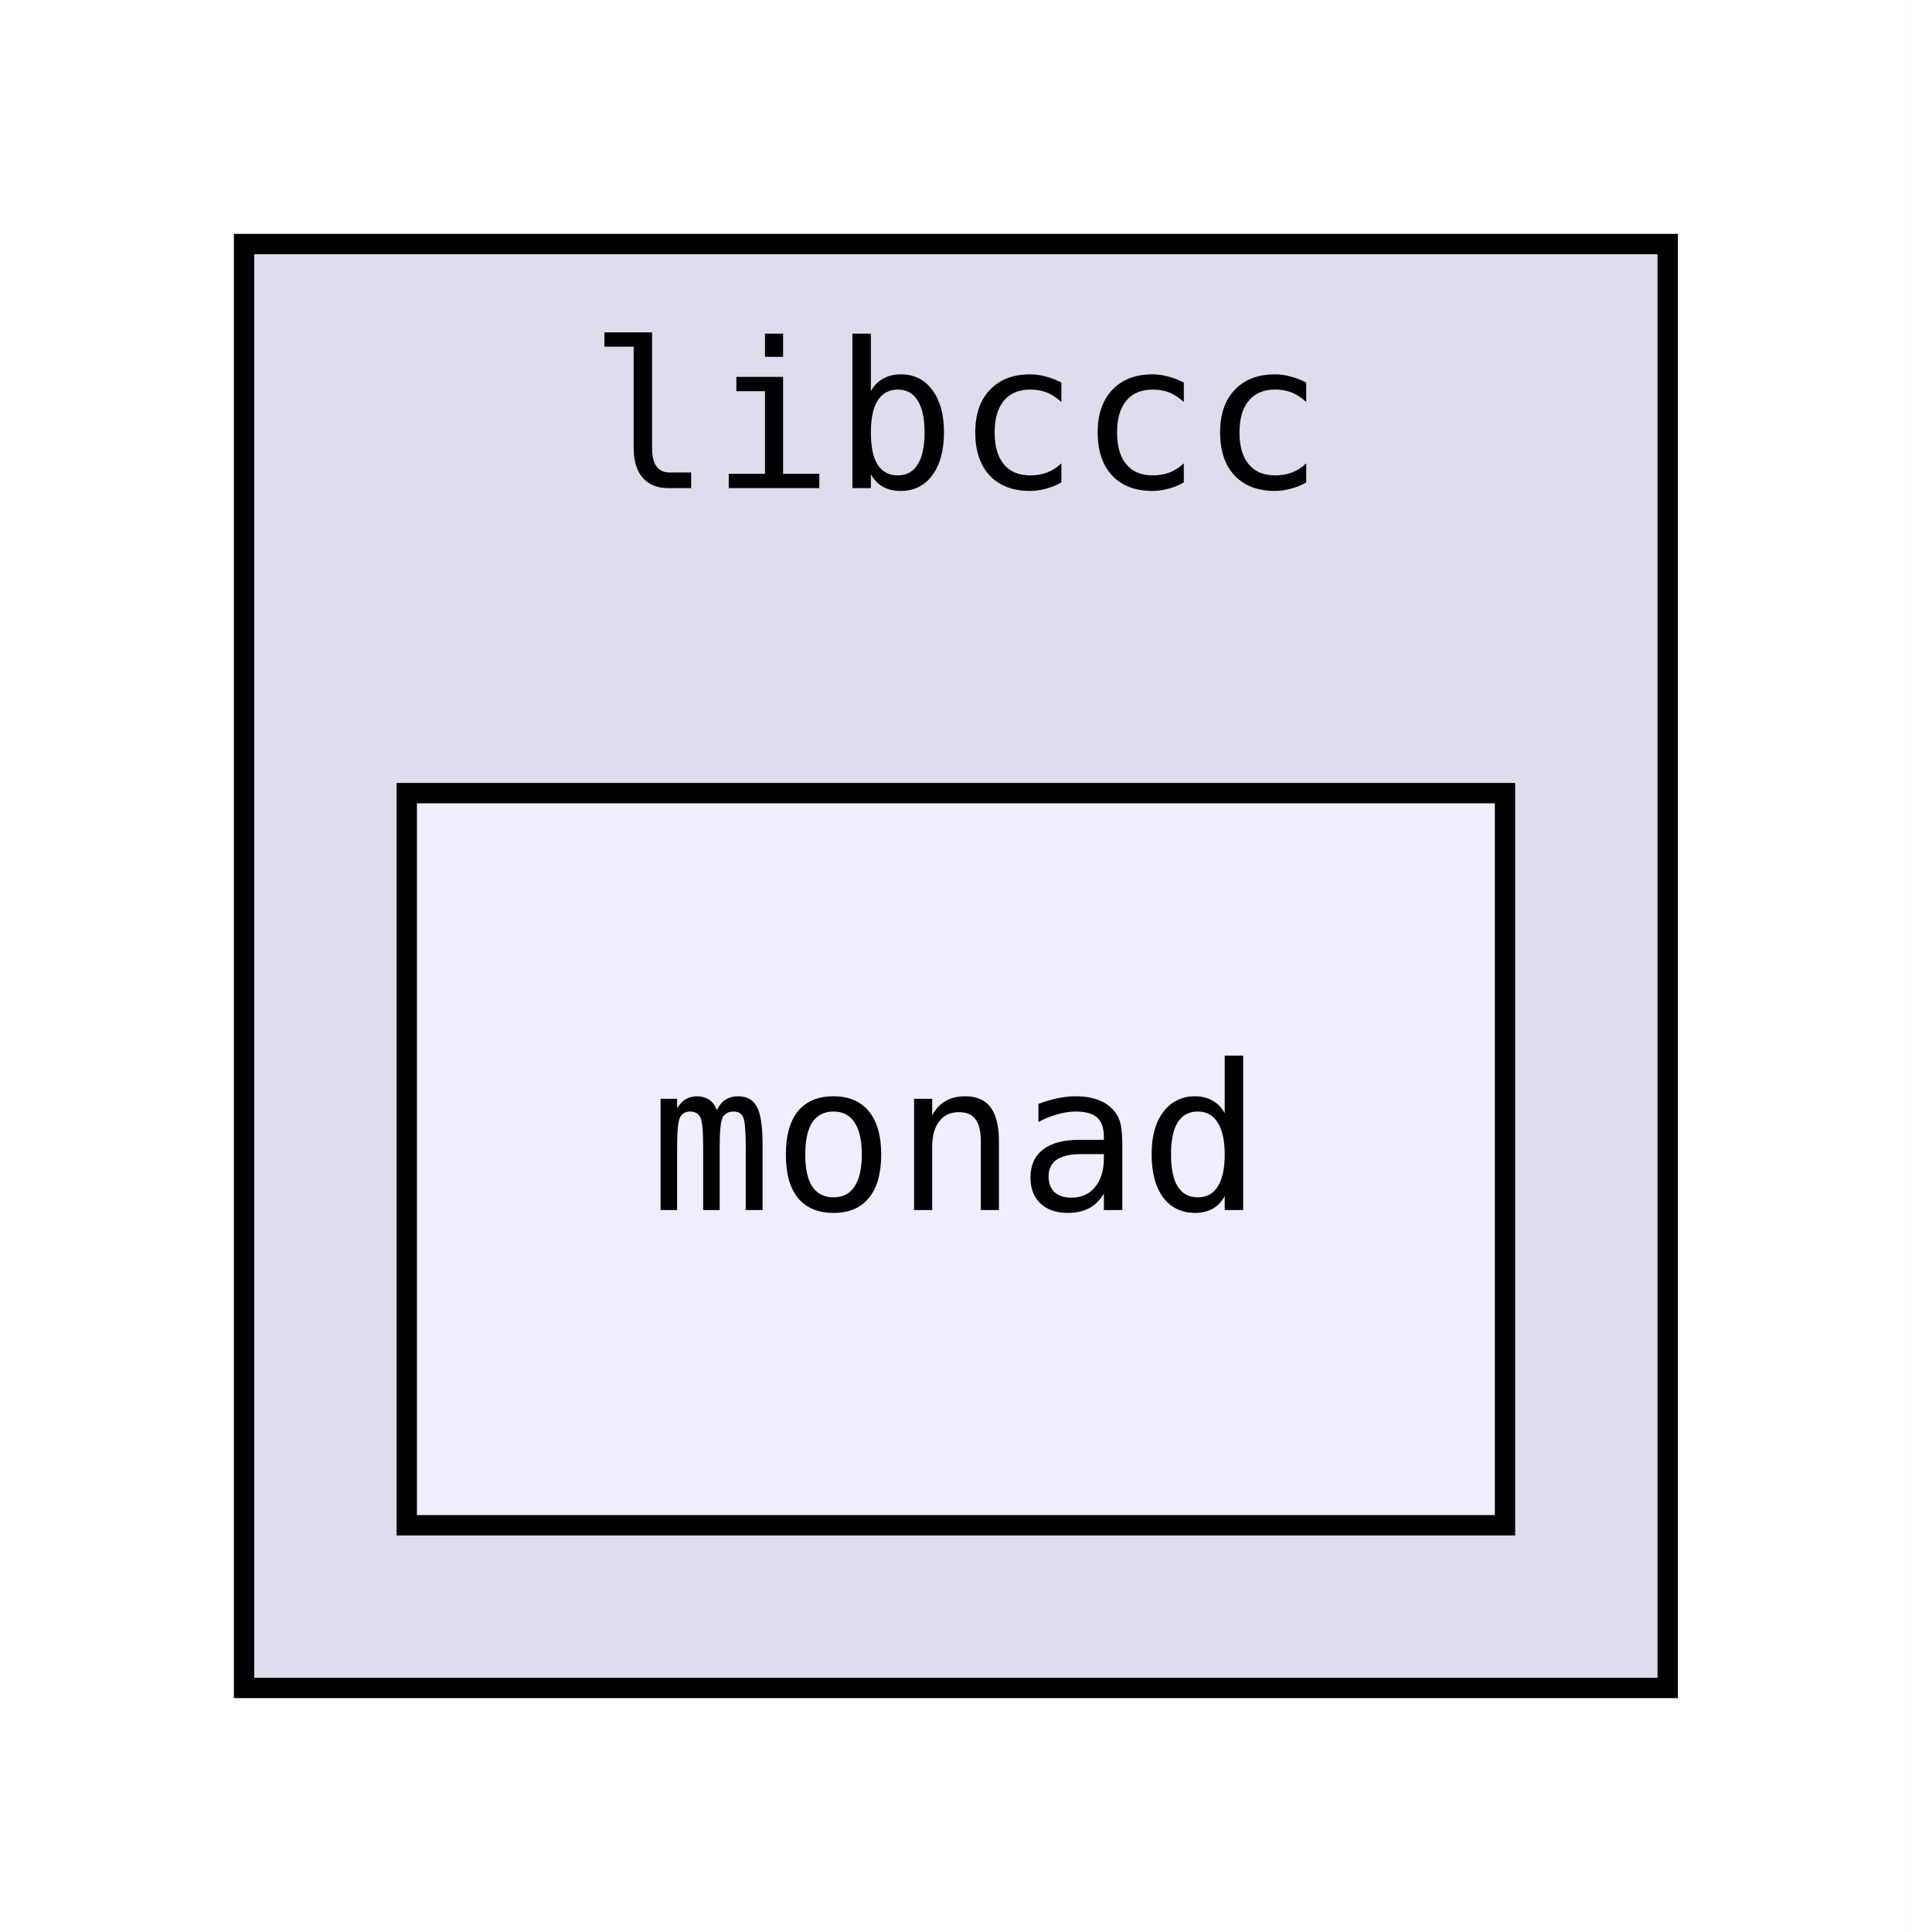
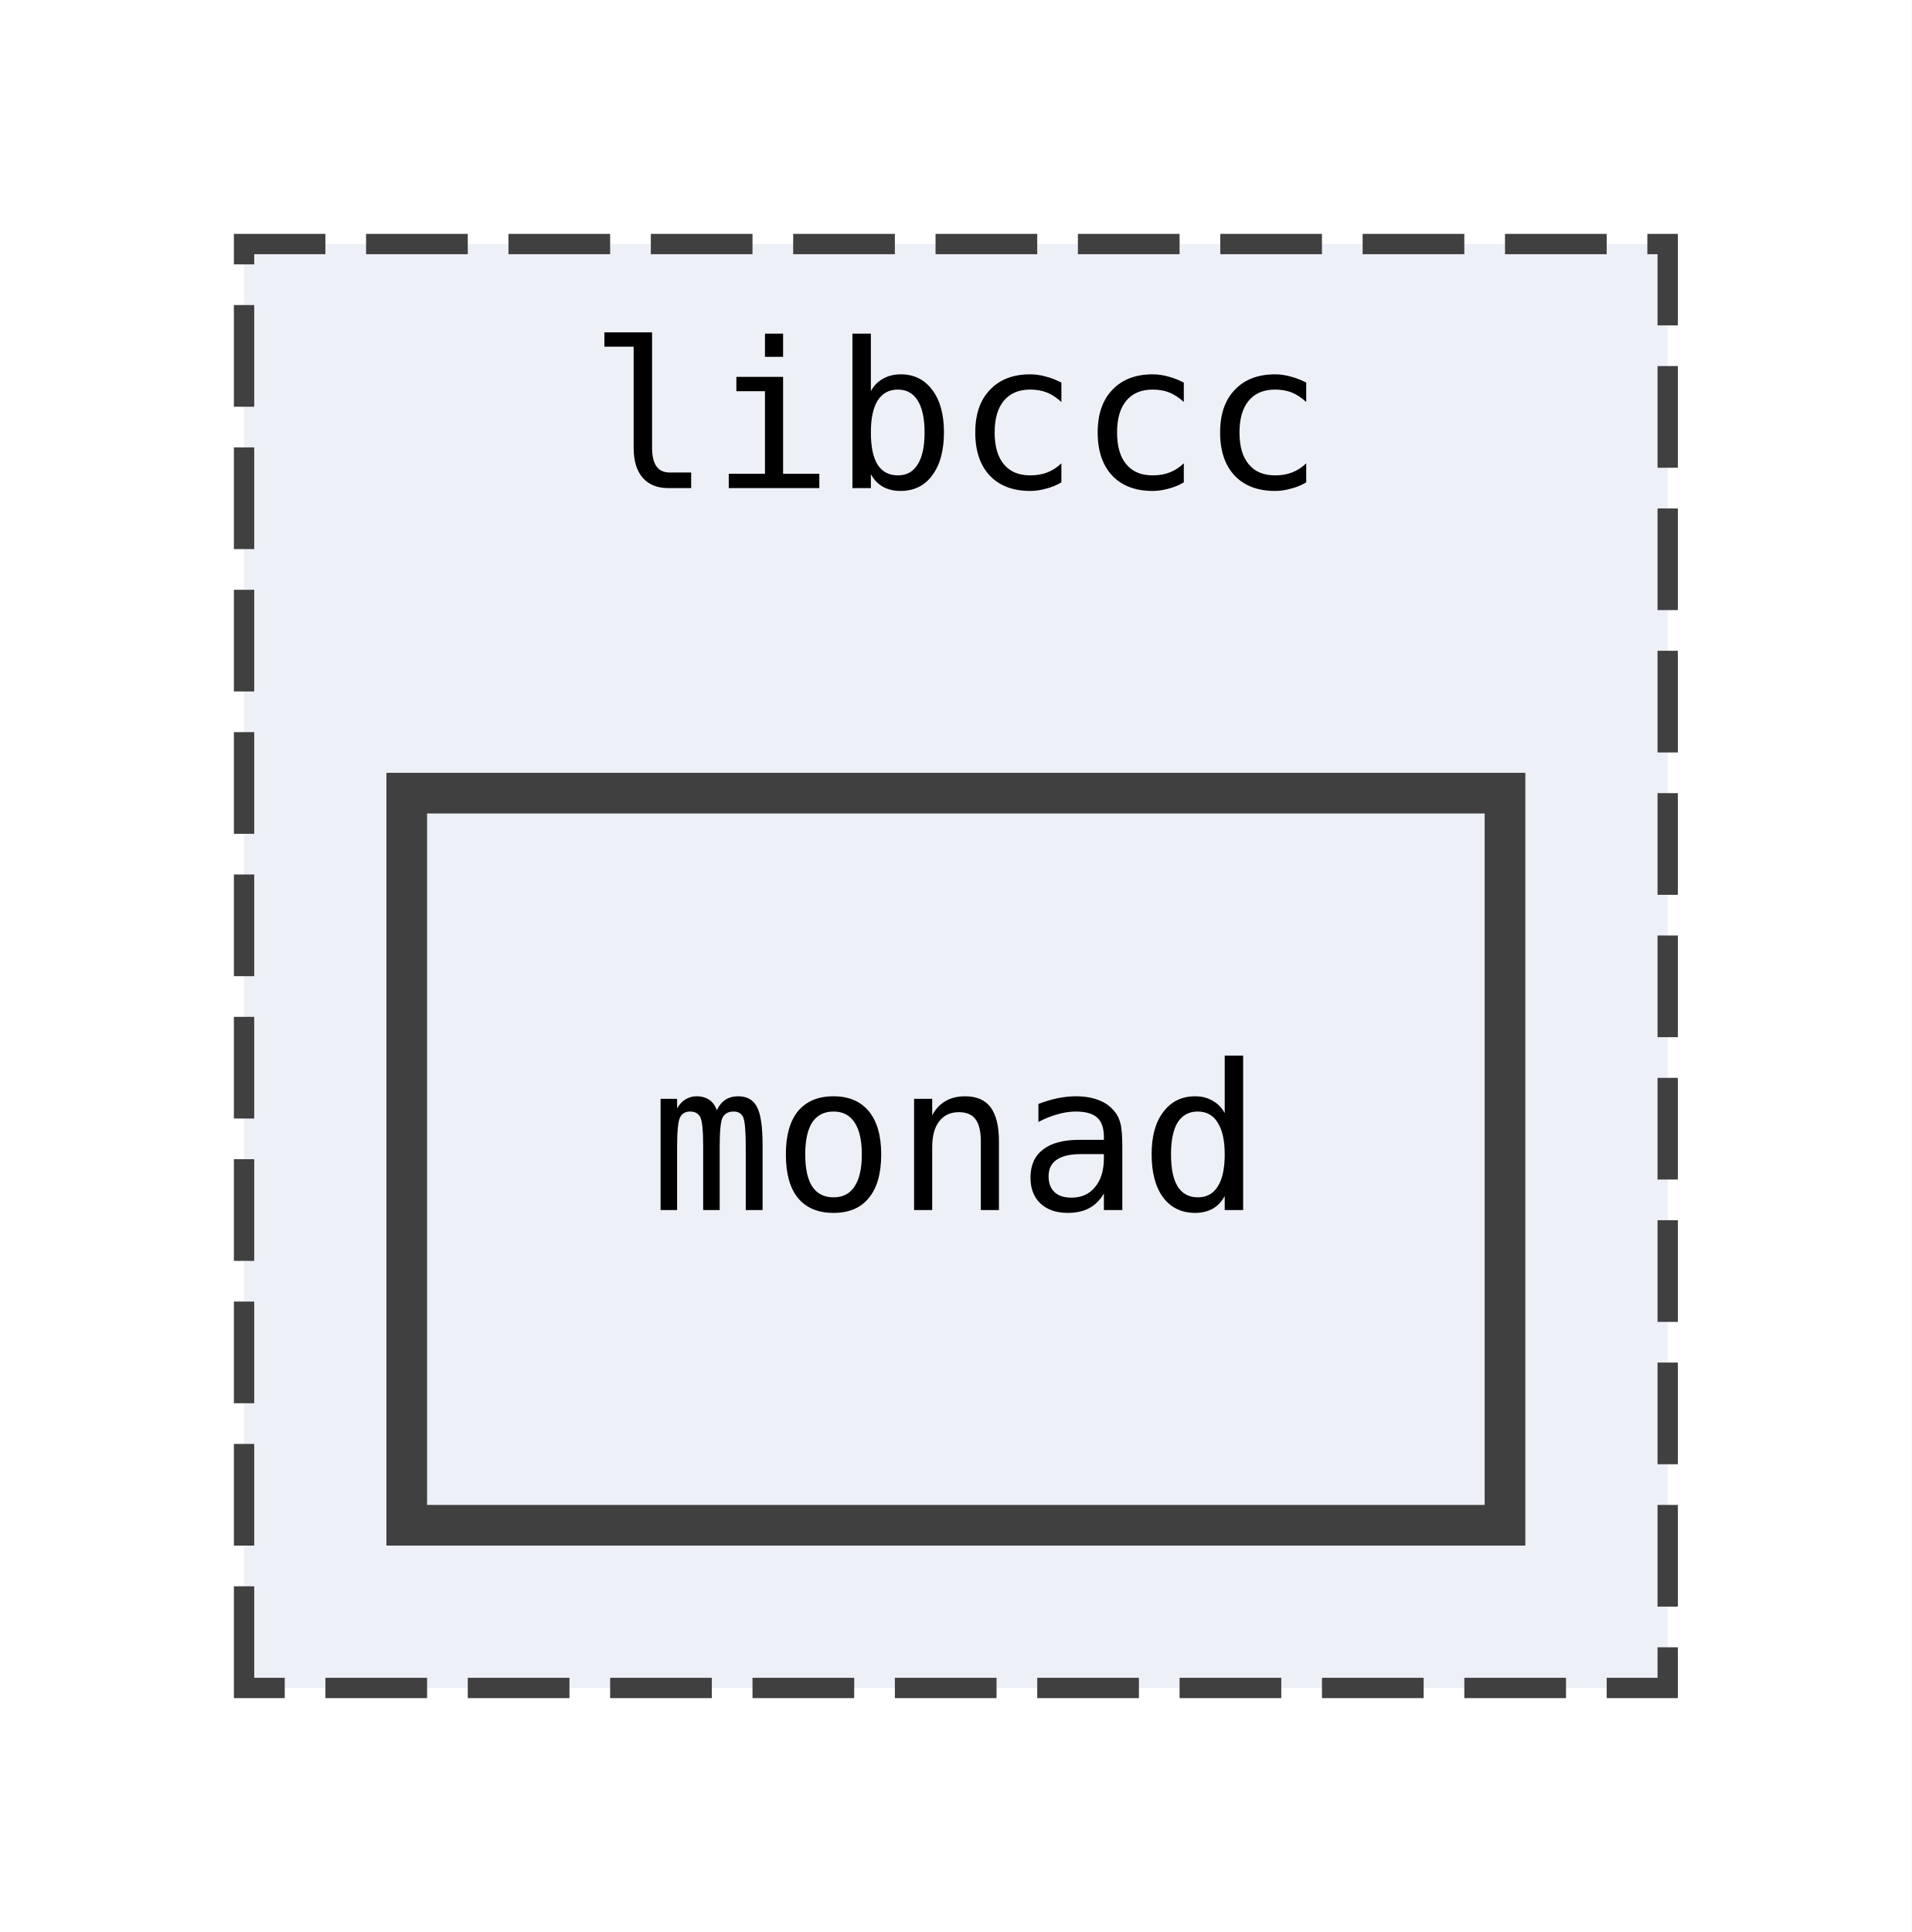
<svg xmlns="http://www.w3.org/2000/svg" xmlns:xlink="http://www.w3.org/1999/xlink" width="94pt" height="95pt" viewBox="0.00 0.00 94.00 95.00">
  <g id="graph0" class="graph" transform="scale(1 1) rotate(0) translate(4 91)">
    <polygon fill="white" stroke="transparent" points="-4,4 -4,-91 90,-91 90,4 -4,4" />
    <g id="clust1" class="cluster">
      <g id="a_clust1">
        <a xlink:href="dir_c91b9cc10373ff0ff775332a50dfdee2.html" target="_top" xlink:title="libccc">
-           <polygon fill="#ddddee" stroke="black" points="8,-8 8,-79 78,-79 78,-8 8,-8" />
+           <polygon fill="#edf0f7" stroke="#404040" stroke-dasharray="5,2" points="8,-8 8,-79 78,-79 78,-8 8,-8" />
          <text text-anchor="middle" x="43" y="-67" font-family="Consolas" font-size="10.00">libccc</text>
        </a>
      </g>
    </g>
    <g id="node1" class="node">
      <g id="a_node1">
        <a xlink:href="dir_6ab6982fc79c074882a5f665edcf2594.html" target="_top" xlink:title="monad">
-           <polygon fill="#eeeeff" stroke="black" points="70,-52 16,-52 16,-16 70,-16 70,-52" />
+           <polygon fill="#edf0f7" stroke="#404040" stroke-width="2" points="70,-52 16,-52 16,-16 70,-16 70,-52" />
          <text text-anchor="middle" x="43" y="-31.5" font-family="Consolas" font-size="10.00">monad</text>
        </a>
      </g>
    </g>
  </g>
</svg>
